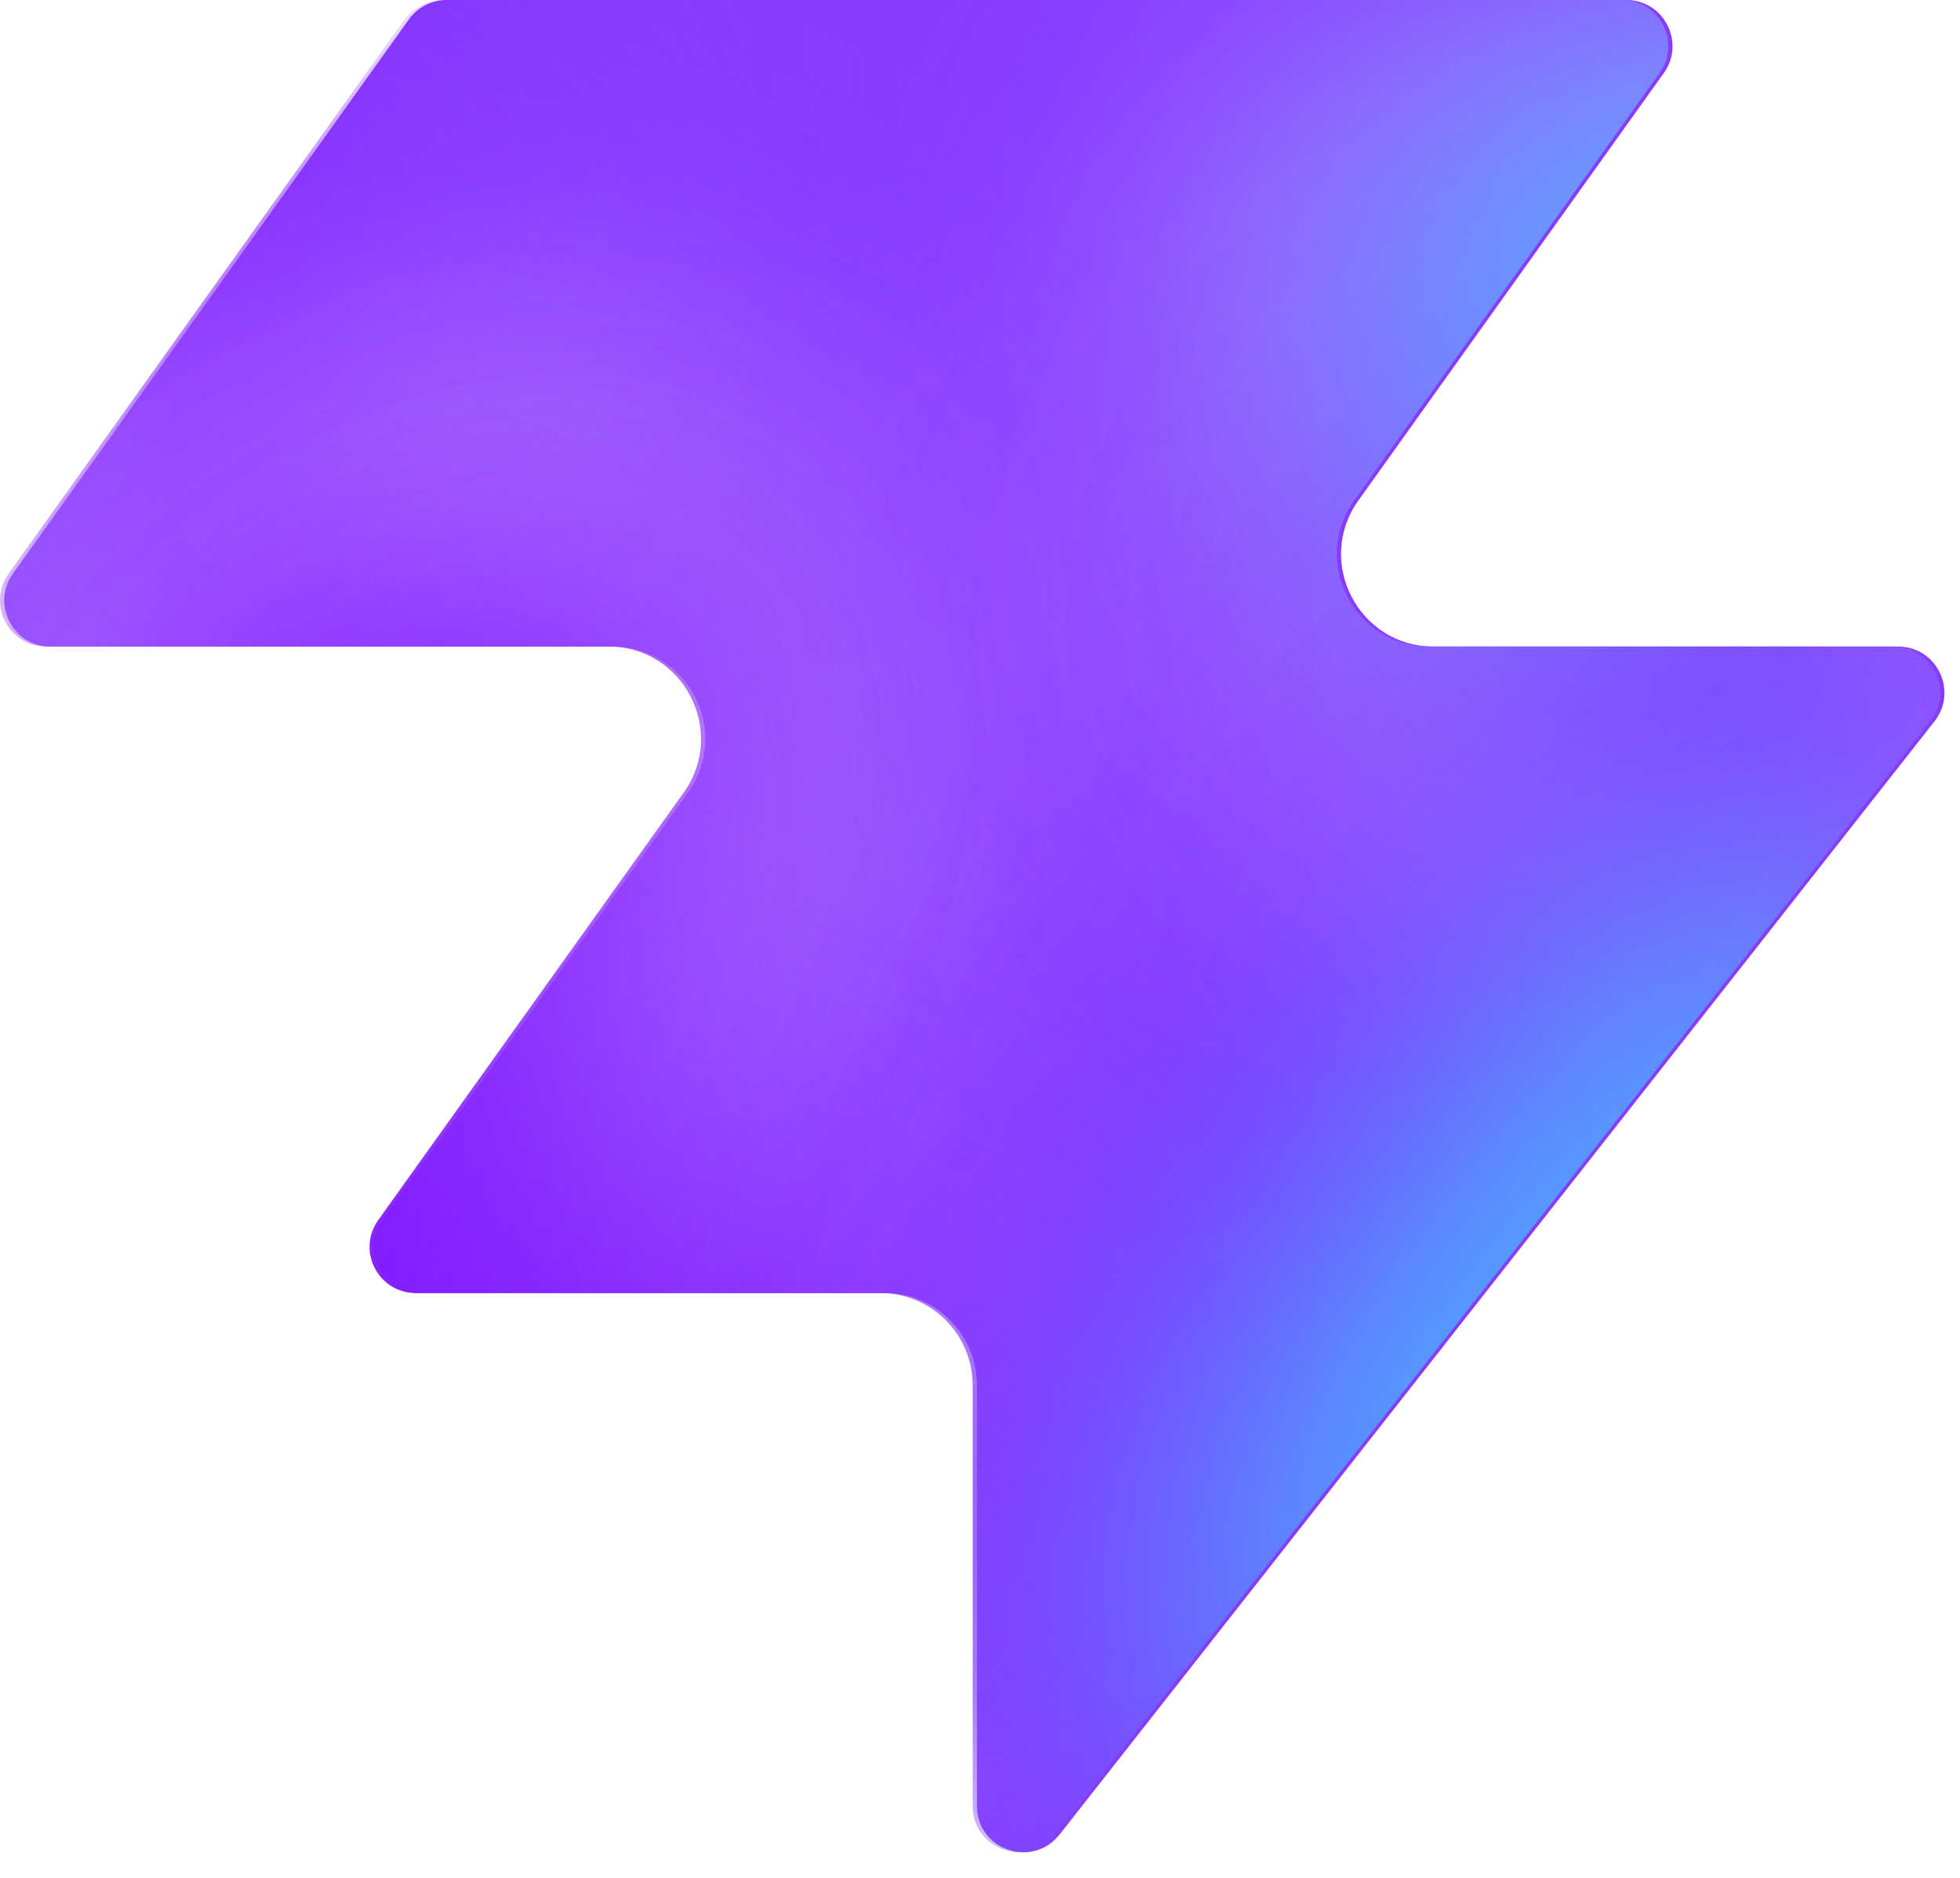
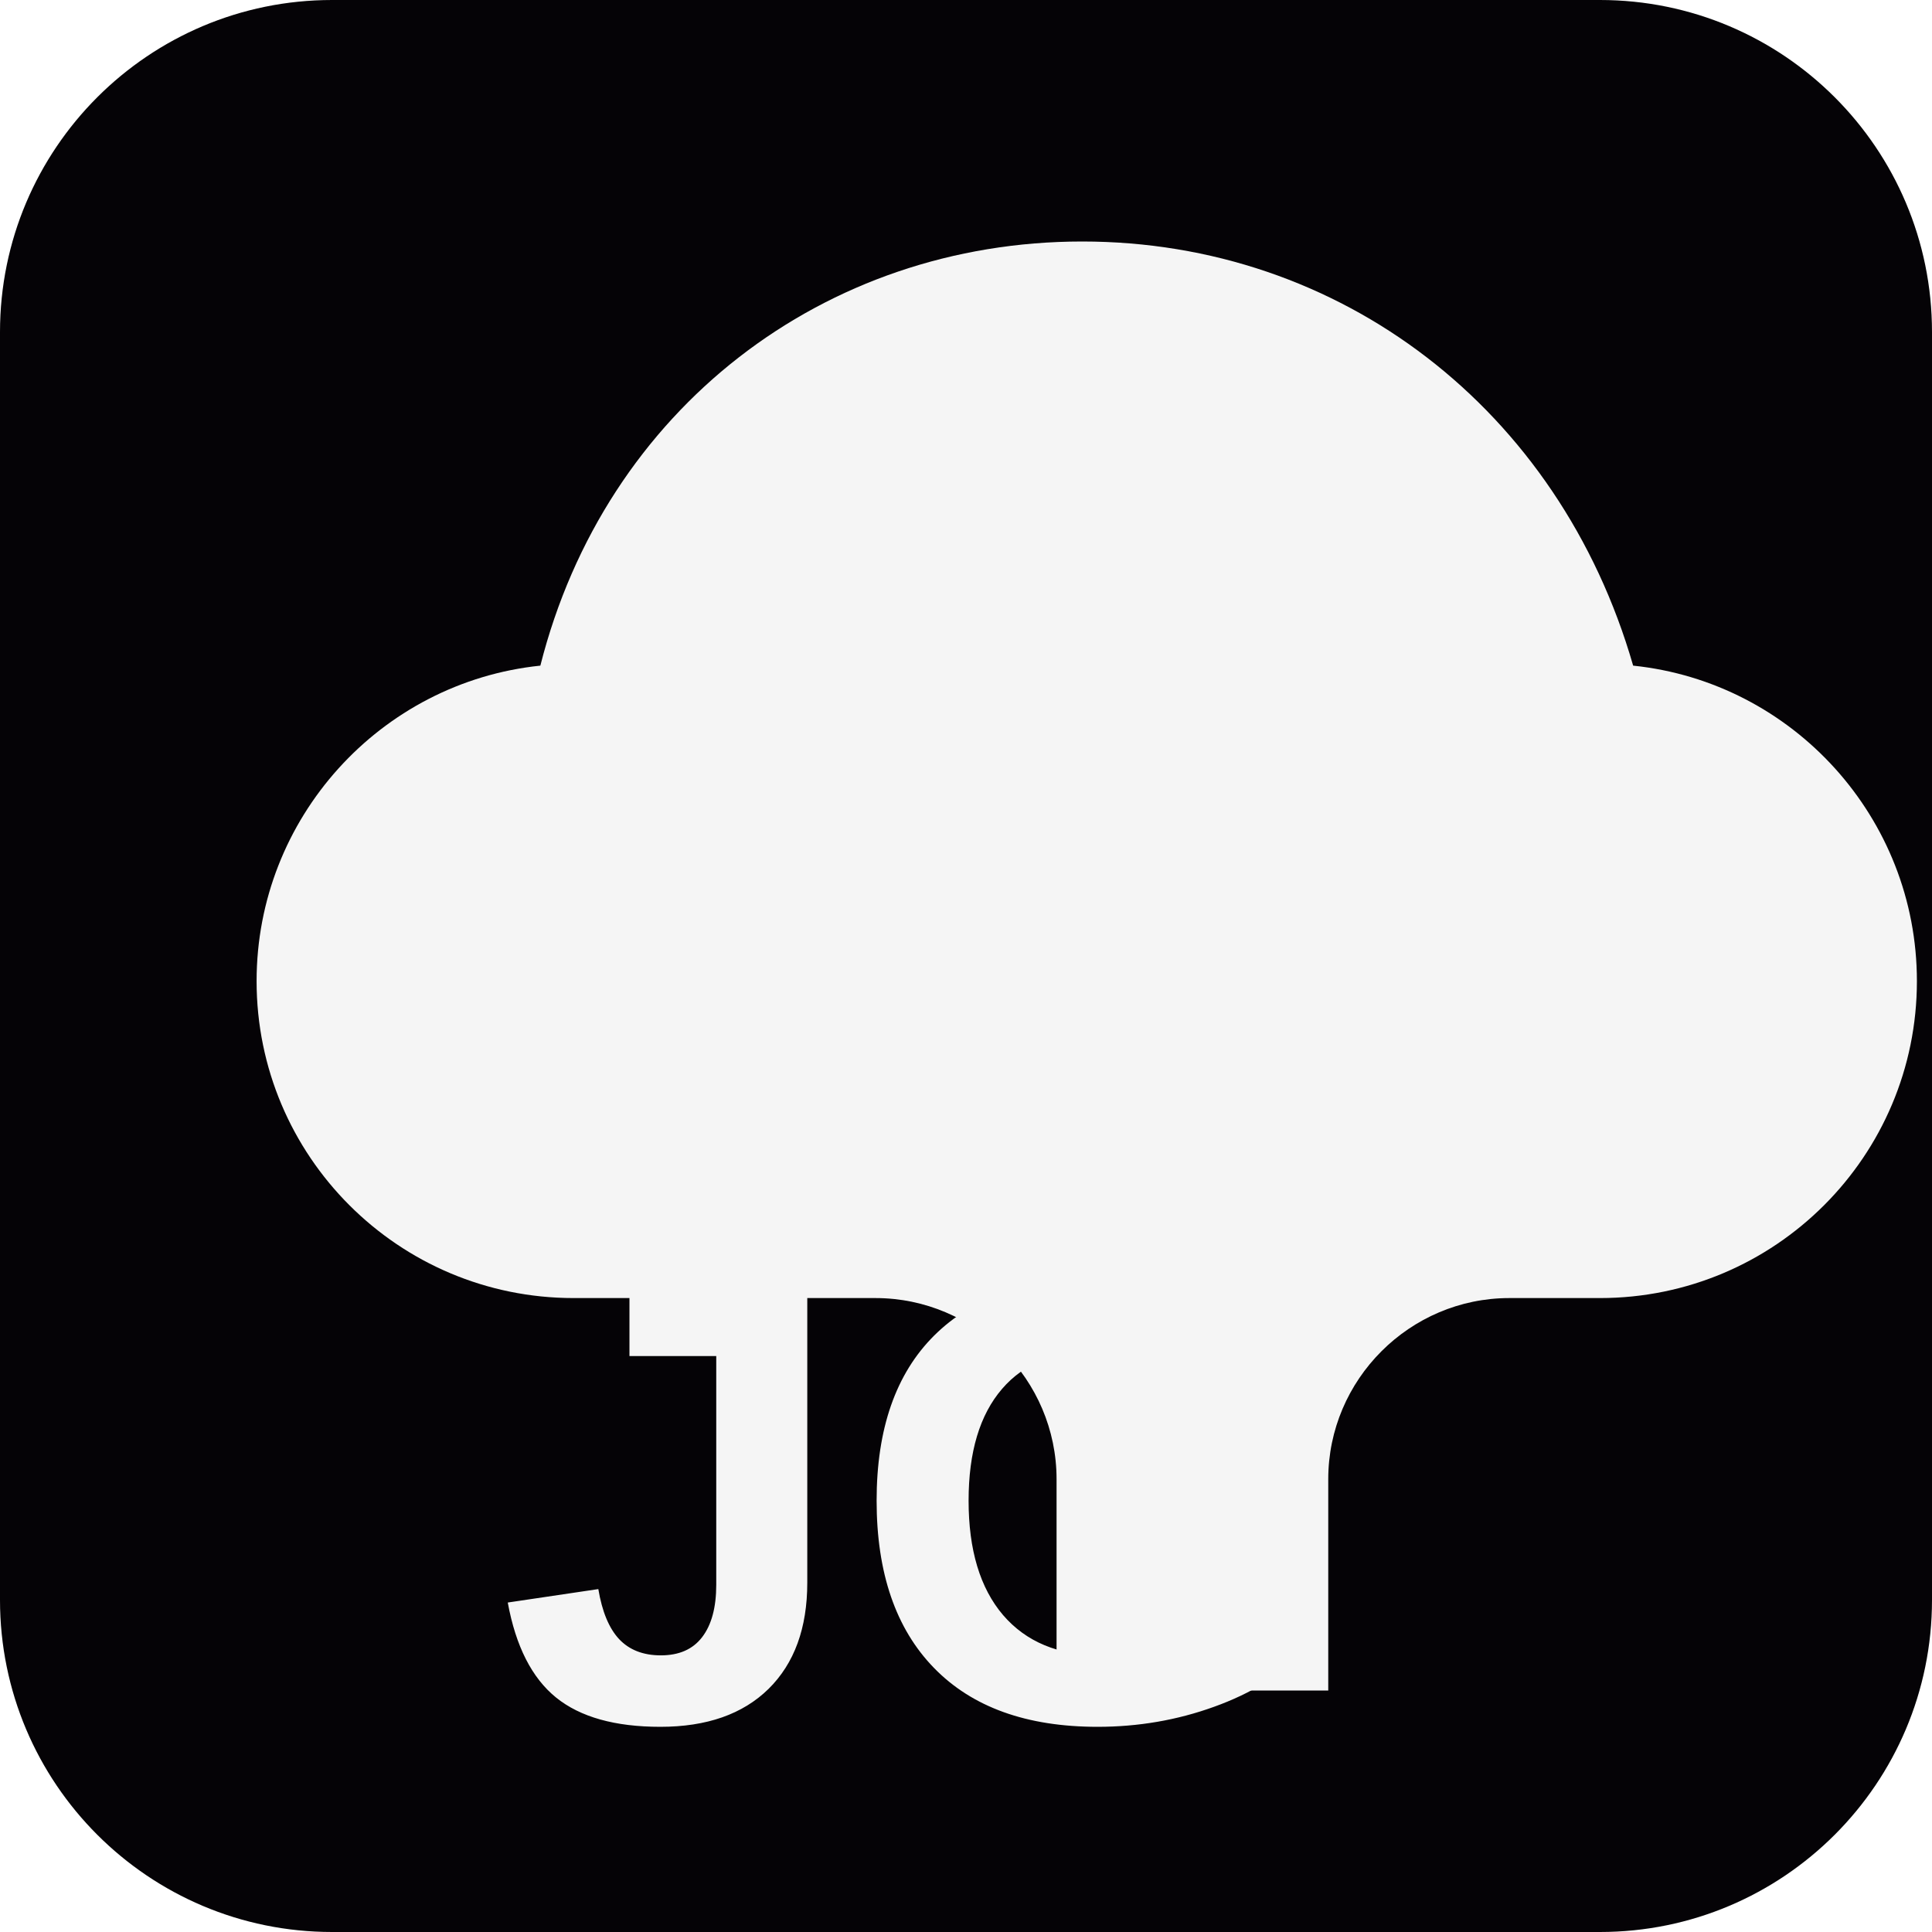
- <svg xmlns="http://www.w3.org/2000/svg" width="48" height="46" fill="none" viewBox="0 0 48 46">
-   <path fill="#863bff" d="M25.946 44.938c-.664.845-2.021.375-2.021-.698V33.937a2.26 2.26 0 0 0-2.262-2.262H10.287c-.92 0-1.456-1.04-.92-1.788l7.48-10.471c1.07-1.497 0-3.578-1.842-3.578H1.237c-.92 0-1.456-1.04-.92-1.788L10.013.474c.214-.297.556-.474.92-.474h28.894c.92 0 1.456 1.04.92 1.788l-7.48 10.471c-1.07 1.498 0 3.579 1.842 3.579h11.377c.943 0 1.473 1.088.89 1.83L25.947 44.94z" style="fill:#863bff;fill:color(display-p3 .525 .23 1);fill-opacity:1" />
-   <mask id="a" width="48" height="46" x="0" y="0" maskUnits="userSpaceOnUse" style="mask-type:alpha">
-     <path fill="#000" d="M25.842 44.938c-.664.844-2.021.375-2.021-.698V33.937a2.26 2.26 0 0 0-2.262-2.262H10.183c-.92 0-1.456-1.04-.92-1.788l7.48-10.471c1.07-1.498 0-3.579-1.842-3.579H1.133c-.92 0-1.456-1.04-.92-1.787L9.91.473c.214-.297.556-.474.92-.474h28.894c.92 0 1.456 1.04.92 1.788l-7.48 10.471c-1.07 1.498 0 3.578 1.842 3.578h11.377c.943 0 1.473 1.088.89 1.832L25.843 44.94z" style="fill:#000;fill-opacity:1" />
-   </mask>
-   <g mask="url(#a)">
-     <g filter="url(#b)">
-       <ellipse cx="5.508" cy="14.704" fill="#ede6ff" rx="5.508" ry="14.704" style="fill:#ede6ff;fill:color(display-p3 .927 .903 1);fill-opacity:1" transform="matrix(.00324 1 1 -.00324 -4.47 31.516)" />
-     </g>
-     <g filter="url(#c)">
-       <ellipse cx="10.399" cy="29.851" fill="#ede6ff" rx="10.399" ry="29.851" style="fill:#ede6ff;fill:color(display-p3 .927 .903 1);fill-opacity:1" transform="matrix(.00324 1 1 -.00324 -39.328 7.883)" />
-     </g>
-     <g filter="url(#d)">
-       <ellipse cx="5.508" cy="30.487" fill="#7e14ff" rx="5.508" ry="30.487" style="fill:#7e14ff;fill:color(display-p3 .492 .077 1);fill-opacity:1" transform="rotate(89.814 -25.913 -14.639)scale(1 -1)" />
-     </g>
-     <g filter="url(#e)">
-       <ellipse cx="5.508" cy="30.599" fill="#7e14ff" rx="5.508" ry="30.599" style="fill:#7e14ff;fill:color(display-p3 .492 .077 1);fill-opacity:1" transform="rotate(89.814 -32.644 -3.334)scale(1 -1)" />
-     </g>
-     <g filter="url(#f)">
-       <ellipse cx="5.508" cy="30.599" fill="#7e14ff" rx="5.508" ry="30.599" style="fill:#7e14ff;fill:color(display-p3 .492 .077 1);fill-opacity:1" transform="matrix(.00324 1 1 -.00324 -34.34 30.47)" />
-     </g>
-     <g filter="url(#g)">
-       <ellipse cx="14.072" cy="22.078" fill="#ede6ff" rx="14.072" ry="22.078" style="fill:#ede6ff;fill:color(display-p3 .927 .903 1);fill-opacity:1" transform="rotate(93.35 24.506 48.493)scale(-1 1)" />
-     </g>
-     <g filter="url(#h)">
-       <ellipse cx="3.47" cy="21.501" fill="#7e14ff" rx="3.47" ry="21.501" style="fill:#7e14ff;fill:color(display-p3 .492 .077 1);fill-opacity:1" transform="rotate(89.009 28.708 47.59)scale(-1 1)" />
-     </g>
-     <g filter="url(#i)">
-       <ellipse cx="3.47" cy="21.501" fill="#7e14ff" rx="3.47" ry="21.501" style="fill:#7e14ff;fill:color(display-p3 .492 .077 1);fill-opacity:1" transform="rotate(89.009 28.708 47.59)scale(-1 1)" />
-     </g>
-     <g filter="url(#j)">
-       <ellipse cx=".387" cy="8.972" fill="#7e14ff" rx="4.407" ry="29.108" style="fill:#7e14ff;fill:color(display-p3 .492 .077 1);fill-opacity:1" transform="rotate(39.51 .387 8.972)" />
-     </g>
-     <g filter="url(#k)">
-       <ellipse cx="47.523" cy="-6.092" fill="#7e14ff" rx="4.407" ry="29.108" style="fill:#7e14ff;fill:color(display-p3 .492 .077 1);fill-opacity:1" transform="rotate(37.892 47.523 -6.092)" />
-     </g>
-     <g filter="url(#l)">
-       <ellipse cx="41.412" cy="6.333" fill="#47bfff" rx="5.971" ry="9.665" style="fill:#47bfff;fill:color(display-p3 .28 .748 1);fill-opacity:1" transform="rotate(37.892 41.412 6.333)" />
-     </g>
-     <g filter="url(#m)">
-       <ellipse cx="-1.879" cy="38.332" fill="#7e14ff" rx="4.407" ry="29.108" style="fill:#7e14ff;fill:color(display-p3 .492 .077 1);fill-opacity:1" transform="rotate(37.892 -1.88 38.332)" />
-     </g>
-     <g filter="url(#n)">
-       <ellipse cx="-1.879" cy="38.332" fill="#7e14ff" rx="4.407" ry="29.108" style="fill:#7e14ff;fill:color(display-p3 .492 .077 1);fill-opacity:1" transform="rotate(37.892 -1.88 38.332)" />
-     </g>
-     <g filter="url(#o)">
-       <ellipse cx="35.651" cy="29.907" fill="#7e14ff" rx="4.407" ry="29.108" style="fill:#7e14ff;fill:color(display-p3 .492 .077 1);fill-opacity:1" transform="rotate(37.892 35.651 29.907)" />
-     </g>
-     <g filter="url(#p)">
-       <ellipse cx="38.418" cy="32.4" fill="#47bfff" rx="5.971" ry="15.297" style="fill:#47bfff;fill:color(display-p3 .28 .748 1);fill-opacity:1" transform="rotate(37.892 38.418 32.4)" />
-     </g>
-   </g>
-   <defs>
-     <filter id="b" width="60.045" height="41.654" x="-19.77" y="16.149" color-interpolation-filters="sRGB" filterUnits="userSpaceOnUse">
-       <feFlood flood-opacity="0" result="BackgroundImageFix" />
-       <feBlend in="SourceGraphic" in2="BackgroundImageFix" result="shape" />
-       <feGaussianBlur result="effect1_foregroundBlur_2002_17158" stdDeviation="7.659" />
-     </filter>
-     <filter id="c" width="90.34" height="51.437" x="-54.613" y="-7.533" color-interpolation-filters="sRGB" filterUnits="userSpaceOnUse">
-       <feFlood flood-opacity="0" result="BackgroundImageFix" />
-       <feBlend in="SourceGraphic" in2="BackgroundImageFix" result="shape" />
-       <feGaussianBlur result="effect1_foregroundBlur_2002_17158" stdDeviation="7.659" />
-     </filter>
-     <filter id="d" width="79.355" height="29.4" x="-49.64" y="2.03" color-interpolation-filters="sRGB" filterUnits="userSpaceOnUse">
-       <feFlood flood-opacity="0" result="BackgroundImageFix" />
-       <feBlend in="SourceGraphic" in2="BackgroundImageFix" result="shape" />
-       <feGaussianBlur result="effect1_foregroundBlur_2002_17158" stdDeviation="4.596" />
-     </filter>
-     <filter id="e" width="79.579" height="29.4" x="-45.045" y="20.029" color-interpolation-filters="sRGB" filterUnits="userSpaceOnUse">
-       <feFlood flood-opacity="0" result="BackgroundImageFix" />
-       <feBlend in="SourceGraphic" in2="BackgroundImageFix" result="shape" />
-       <feGaussianBlur result="effect1_foregroundBlur_2002_17158" stdDeviation="4.596" />
-     </filter>
-     <filter id="f" width="79.579" height="29.4" x="-43.513" y="21.178" color-interpolation-filters="sRGB" filterUnits="userSpaceOnUse">
-       <feFlood flood-opacity="0" result="BackgroundImageFix" />
-       <feBlend in="SourceGraphic" in2="BackgroundImageFix" result="shape" />
-       <feGaussianBlur result="effect1_foregroundBlur_2002_17158" stdDeviation="4.596" />
-     </filter>
-     <filter id="g" width="74.749" height="58.852" x="15.756" y="-17.901" color-interpolation-filters="sRGB" filterUnits="userSpaceOnUse">
-       <feFlood flood-opacity="0" result="BackgroundImageFix" />
-       <feBlend in="SourceGraphic" in2="BackgroundImageFix" result="shape" />
-       <feGaussianBlur result="effect1_foregroundBlur_2002_17158" stdDeviation="7.659" />
-     </filter>
-     <filter id="h" width="61.377" height="25.362" x="23.548" y="2.284" color-interpolation-filters="sRGB" filterUnits="userSpaceOnUse">
-       <feFlood flood-opacity="0" result="BackgroundImageFix" />
-       <feBlend in="SourceGraphic" in2="BackgroundImageFix" result="shape" />
-       <feGaussianBlur result="effect1_foregroundBlur_2002_17158" stdDeviation="4.596" />
-     </filter>
-     <filter id="i" width="61.377" height="25.362" x="23.548" y="2.284" color-interpolation-filters="sRGB" filterUnits="userSpaceOnUse">
-       <feFlood flood-opacity="0" result="BackgroundImageFix" />
-       <feBlend in="SourceGraphic" in2="BackgroundImageFix" result="shape" />
-       <feGaussianBlur result="effect1_foregroundBlur_2002_17158" stdDeviation="4.596" />
-     </filter>
-     <filter id="j" width="56.045" height="63.649" x="-27.636" y="-22.853" color-interpolation-filters="sRGB" filterUnits="userSpaceOnUse">
-       <feFlood flood-opacity="0" result="BackgroundImageFix" />
-       <feBlend in="SourceGraphic" in2="BackgroundImageFix" result="shape" />
-       <feGaussianBlur result="effect1_foregroundBlur_2002_17158" stdDeviation="4.596" />
-     </filter>
-     <filter id="k" width="54.814" height="64.646" x="20.116" y="-38.415" color-interpolation-filters="sRGB" filterUnits="userSpaceOnUse">
-       <feFlood flood-opacity="0" result="BackgroundImageFix" />
-       <feBlend in="SourceGraphic" in2="BackgroundImageFix" result="shape" />
-       <feGaussianBlur result="effect1_foregroundBlur_2002_17158" stdDeviation="4.596" />
-     </filter>
-     <filter id="l" width="33.541" height="35.313" x="24.641" y="-11.323" color-interpolation-filters="sRGB" filterUnits="userSpaceOnUse">
-       <feFlood flood-opacity="0" result="BackgroundImageFix" />
-       <feBlend in="SourceGraphic" in2="BackgroundImageFix" result="shape" />
-       <feGaussianBlur result="effect1_foregroundBlur_2002_17158" stdDeviation="4.596" />
-     </filter>
-     <filter id="m" width="54.814" height="64.646" x="-29.286" y="6.009" color-interpolation-filters="sRGB" filterUnits="userSpaceOnUse">
-       <feFlood flood-opacity="0" result="BackgroundImageFix" />
-       <feBlend in="SourceGraphic" in2="BackgroundImageFix" result="shape" />
-       <feGaussianBlur result="effect1_foregroundBlur_2002_17158" stdDeviation="4.596" />
-     </filter>
-     <filter id="n" width="54.814" height="64.646" x="-29.286" y="6.009" color-interpolation-filters="sRGB" filterUnits="userSpaceOnUse">
-       <feFlood flood-opacity="0" result="BackgroundImageFix" />
-       <feBlend in="SourceGraphic" in2="BackgroundImageFix" result="shape" />
-       <feGaussianBlur result="effect1_foregroundBlur_2002_17158" stdDeviation="4.596" />
-     </filter>
-     <filter id="o" width="54.814" height="64.646" x="8.244" y="-2.416" color-interpolation-filters="sRGB" filterUnits="userSpaceOnUse">
-       <feFlood flood-opacity="0" result="BackgroundImageFix" />
-       <feBlend in="SourceGraphic" in2="BackgroundImageFix" result="shape" />
-       <feGaussianBlur result="effect1_foregroundBlur_2002_17158" stdDeviation="4.596" />
-     </filter>
-     <filter id="p" width="39.409" height="43.623" x="18.713" y="10.588" color-interpolation-filters="sRGB" filterUnits="userSpaceOnUse">
-       <feFlood flood-opacity="0" result="BackgroundImageFix" />
-       <feBlend in="SourceGraphic" in2="BackgroundImageFix" result="shape" />
-       <feGaussianBlur result="effect1_foregroundBlur_2002_17158" stdDeviation="4.596" />
-     </filter>
-   </defs>
+ <svg xmlns="http://www.w3.org/2000/svg" width="128" height="128" viewBox="0 0 128 128">
+   <rect width="128" height="128" rx="22" fill="#050306" />
+   <path d="M88 86h18c11.6 0 21-9.4 21-21 0-10.8-8.2-19.8-18.8-20.9C103.3 27.1 88.8 16 71.7 16 54.6 16 40.1 27.1 35.8 44.1 25.2 45.2 17 54.2 17 65c0 11.6 9.4 21 21 21h20c6.6 0 12 5.4 12 12v14h18V98c0-6.6 5.4-12 12-12Z" fill="#f5f5f5" />
+   <text x="33" y="114" fill="#f5f5f5" font-family="Rajdhani, Arial, sans-serif" font-size="42" font-weight="700">JG</text>
</svg>
